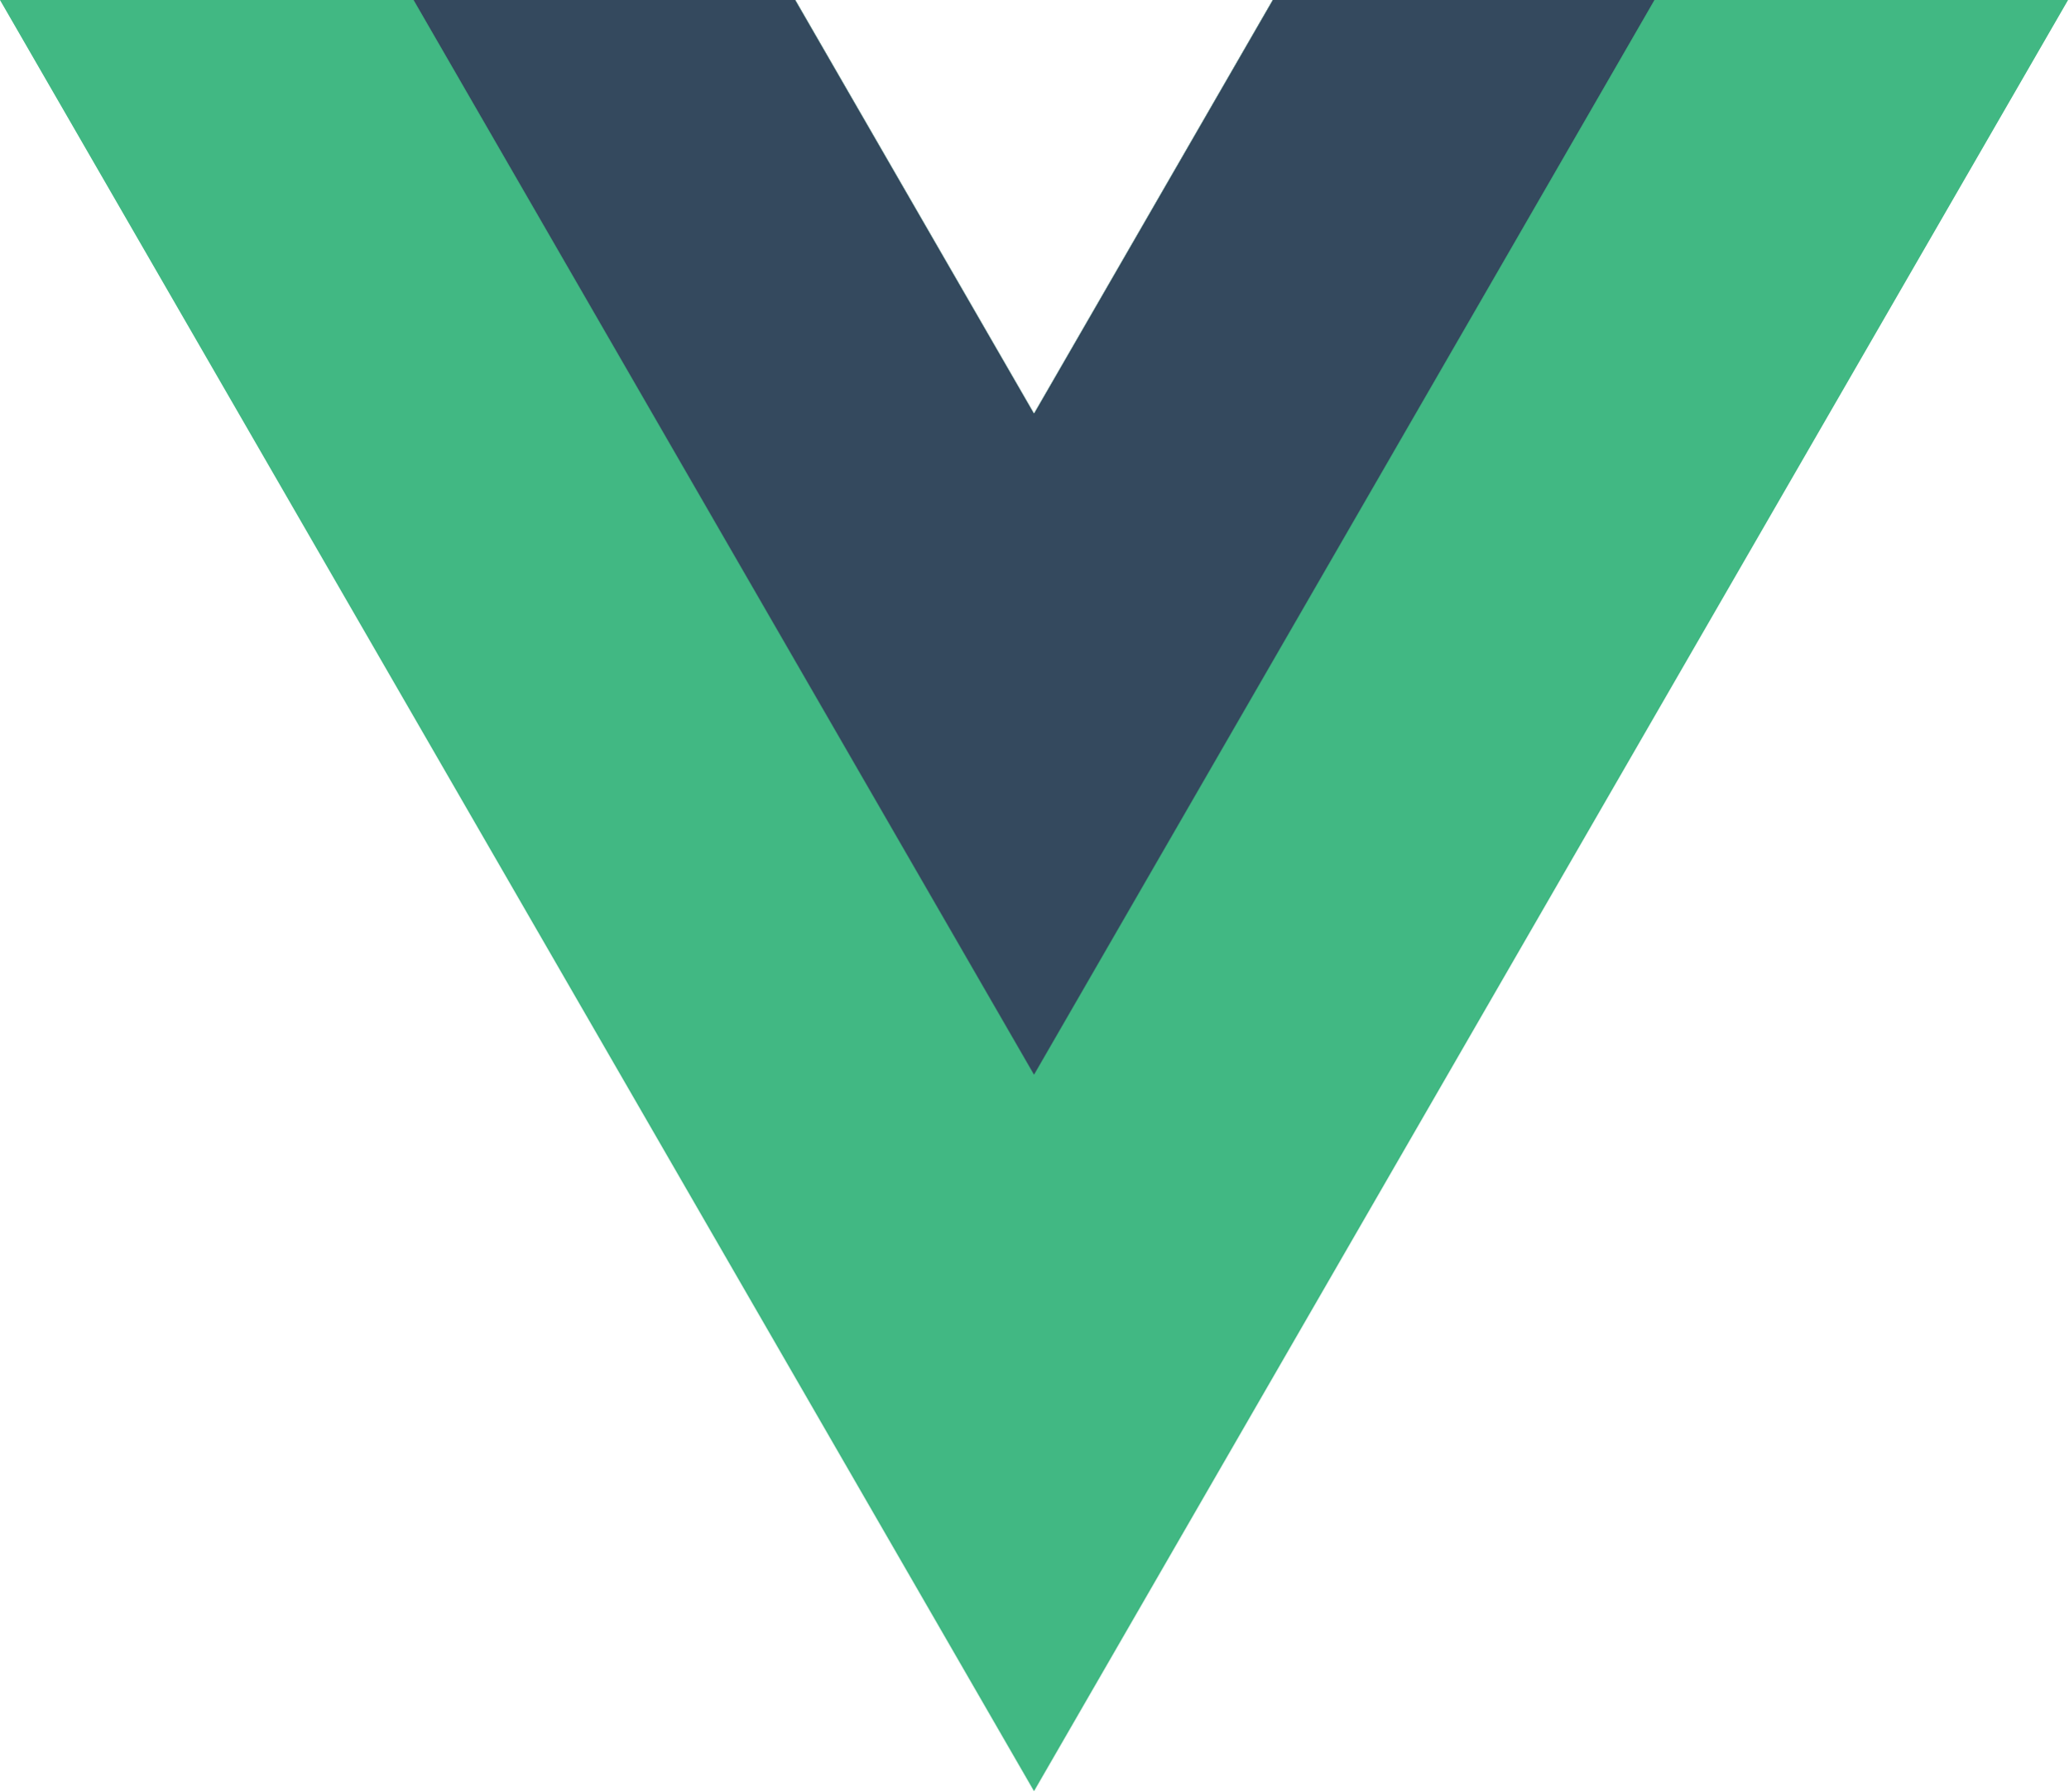
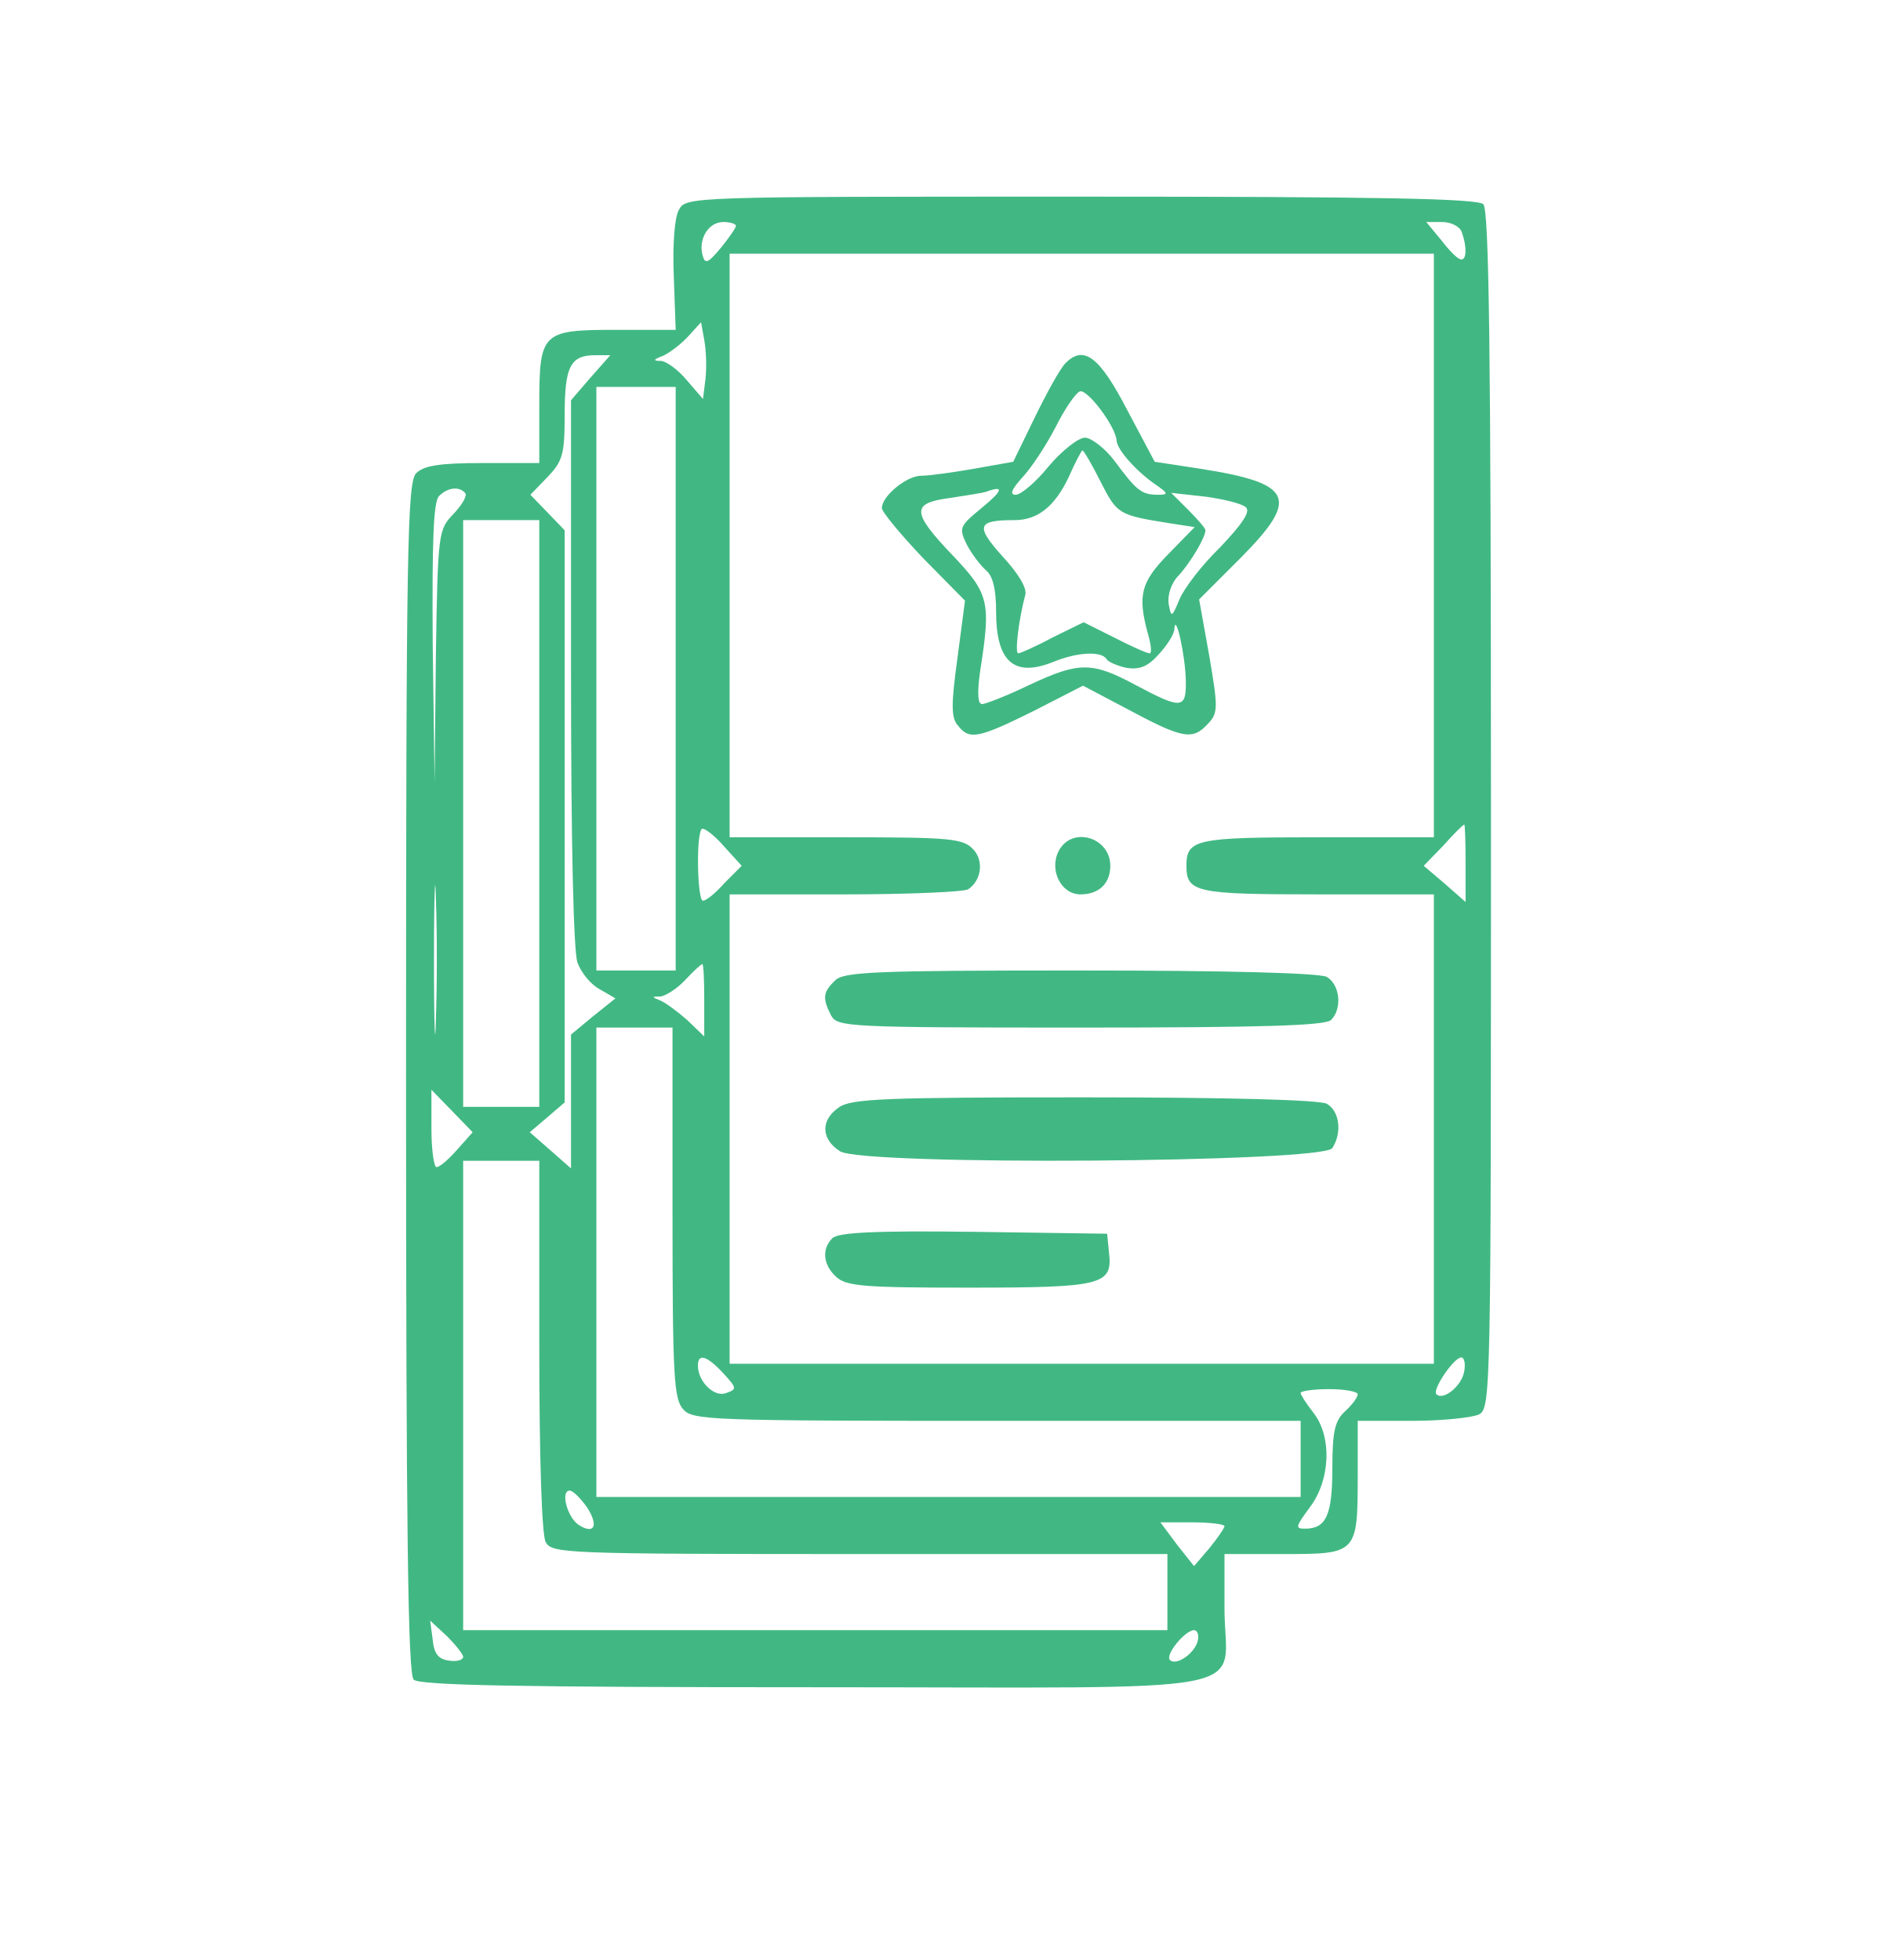
- <svg xmlns="http://www.w3.org/2000/svg" viewBox="0 0 261.76 226.69">
-   <path d="M161.096.001l-30.225 52.351L100.647.001H-.005l130.877 226.688L261.749.001z" fill="#41b883" />
-   <path d="M161.096.001l-30.225 52.351L100.647.001H52.346l78.526 136.01L209.398.001z" fill="#34495e" />
+ <svg xmlns="http://www.w3.org/2000/svg" version="1.0" width="300pt" height="309pt" viewBox="0 0 300 309" preserveAspectRatio="xMidYMid meet">
+   <g transform="translate(0,309) scale(0.1,-0.1)" fill="#41b883" stroke="none">
+     <path d="M1070 2759 c-7 -12 -10 -56 -8 -105 l3 -84 -92 0 c-120 0 -123 -3 -123 -121 l0 -89 -89 0 c-68 0 -93 -4 -105 -16 -14 -14 -16 -114 -16 -953 0 -715 3 -940 12 -949 9 -9 164 -12 635 -12 720 0 643 -15 643 124 l0 86 95 0 c114 0 115 1 115 124 l0 86 86 0 c47 0 94 5 105 10 19 10 19 32 19 953 0 720 -3 946 -12 955 -9 9 -164 12 -635 12 -619 0 -622 0 -633 -21z m90 -25 c0 -3 -11 -19 -24 -35 -21 -25 -25 -26 -29 -10 -6 25 10 51 33 51 11 0 20 -3 20 -6z m1144 -10 c8 -22 8 -44 -1 -43 -5 0 -18 13 -31 30 l-24 29 25 0 c14 0 28 -7 31 -16z m-44 -494 l0 -460 -183 0 c-192 0 -207 -3 -207 -45 0 -42 15 -45 207 -45 l183 0 0 -370 0 -370 -555 0 -555 0 0 370 0 370 183 0 c100 0 187 4 193 8 21 14 25 45 8 63 -16 17 -35 19 -201 19 l-183 0 0 460 0 460 555 0 555 0 0 -460z m-1148 263 l-4 -32 -25 29 c-14 17 -32 30 -41 31 -13 0 -13 2 3 8 11 5 29 19 40 31 l20 22 5 -28 c3 -16 4 -43 2 -61z m-181 2 l-31 -36 0 -428 c0 -273 4 -439 10 -458 6 -17 22 -36 36 -43 l24 -14 -35 -28 -35 -29 0 -106 0 -105 -33 29 -32 28 27 23 28 24 0 451 0 451 -27 28 -27 28 27 28 c24 25 27 36 27 98 0 76 9 94 48 94 l24 0 -31 -35z m134 -475 l0 -460 -62 0 -63 0 0 460 0 460 63 0 62 0 0 -460z m-332 293 c4 -4 -4 -18 -18 -33 -24 -25 -25 -28 -28 -225 l-2 -200 -3 221 c-1 160 1 223 10 232 13 13 31 16 41 5z m117 -505 l0 -463 -60 0 -60 0 0 463 0 462 60 0 60 0 0 -462z m292 -110 c-14 -16 -29 -28 -34 -28 -9 0 -11 104 -2 113 3 3 19 -9 34 -26 l29 -32 -27 -27z m1168 31 l0 -61 -33 29 -33 28 31 32 c16 18 31 33 33 33 1 0 2 -27 2 -61z m-1623 -246 c-1 -54 -3 -12 -3 92 0 105 2 149 3 98 2 -51 2 -136 0 -190z m423 30 l0 -57 -27 26 c-16 14 -35 28 -43 31 -13 5 -13 6 1 6 8 1 26 12 39 26 13 14 25 25 27 25 2 0 3 -26 3 -57z m-50 -335 c0 -257 2 -294 17 -310 15 -17 44 -18 495 -18 l478 0 0 -60 0 -60 -555 0 -555 0 0 370 0 370 60 0 60 0 0 -292z m-339 100 c-14 -16 -28 -28 -33 -28 -4 0 -8 27 -8 61 l0 61 33 -34 32 -33 -24 -27z m129 -309 c0 -181 4 -298 10 -310 10 -18 26 -19 495 -19 l485 0 0 -60 0 -60 -555 0 -555 0 0 370 0 370 60 0 60 0 0 -291z m290 -44 c21 -23 22 -25 5 -31 -19 -8 -45 18 -45 43 0 20 14 16 40 -12z m1168 4 c-3 -23 -33 -48 -44 -37 -7 7 27 57 39 58 5 0 7 -10 5 -21z m-168 -37 c0 -5 -9 -17 -20 -27 -16 -15 -20 -31 -20 -90 0 -74 -10 -95 -43 -95 -16 0 -15 3 7 33 33 43 36 112 6 150 -11 14 -20 28 -20 31 0 3 20 6 45 6 25 0 45 -4 45 -8z m-1215 -178 c19 -29 12 -44 -13 -28 -18 12 -29 54 -14 54 5 0 17 -12 27 -26z m1005 -30 c0 -3 -11 -19 -24 -35 l-24 -28 -27 34 -26 35 50 0 c28 0 51 -3 51 -6z m-1200 -206 c0 -5 -10 -8 -22 -6 -17 2 -24 11 -26 33 l-4 30 26 -24 c14 -14 26 -29 26 -33z m1158 26 c-4 -20 -34 -41 -44 -31 -8 8 24 47 38 47 5 0 8 -7 6 -16z" />
+     <path d="M1679 2517 c-8 -8 -29 -46 -48 -85 l-34 -70 -62 -11 c-34 -6 -71 -11 -83 -11 -23 0 -62 -32 -62 -51 0 -6 29 -41 65 -79 l66 -67 -12 -91 c-10 -73 -10 -94 1 -106 18 -23 32 -20 119 23 l78 40 74 -39 c84 -45 99 -47 123 -21 16 17 16 25 2 107 l-16 89 66 66 c93 94 82 117 -64 140 l-72 11 -43 81 c-44 85 -69 104 -98 74z m81 -122 c1 -14 30 -47 60 -68 22 -15 22 -17 5 -17 -26 0 -34 7 -68 53 -15 20 -37 37 -47 37 -10 0 -36 -20 -57 -45 -20 -25 -44 -45 -52 -45 -10 0 -7 8 11 28 14 15 37 50 52 79 14 28 31 53 38 56 12 4 57 -56 58 -78z m-25 -65 c26 -51 28 -52 109 -65 l39 -6 -42 -43 c-43 -44 -48 -65 -32 -124 5 -17 7 -32 3 -32 -4 0 -29 11 -56 25 l-48 24 -49 -24 c-26 -14 -51 -25 -54 -25 -6 0 1 55 11 92 3 11 -11 34 -36 61 -43 48 -40 57 19 57 37 0 64 22 86 69 10 23 20 41 21 41 2 0 15 -22 29 -50z m-188 -41 c-35 -29 -36 -31 -23 -58 8 -15 22 -33 30 -40 11 -9 16 -30 16 -65 0 -79 28 -104 89 -80 38 16 77 18 85 5 3 -5 18 -11 32 -14 20 -3 33 2 50 21 13 14 25 32 25 41 2 26 17 -41 18 -81 1 -46 -6 -47 -79 -8 -69 37 -89 37 -168 0 -35 -17 -69 -30 -74 -30 -7 0 -8 17 -3 53 17 108 14 121 -43 181 -66 69 -66 83 -4 91 26 4 52 8 57 10 28 10 26 2 -8 -26z m417 1 c7 -7 -6 -26 -41 -63 -29 -28 -57 -65 -64 -82 -12 -29 -13 -29 -17 -7 -2 14 4 33 16 45 19 21 42 60 42 71 0 3 -12 17 -27 32 l-27 27 54 -6 c29 -4 58 -11 64 -17z" />
+     <path d="M1669 1749 c-16 -30 3 -69 34 -69 29 0 47 17 47 45 0 45 -60 63 -81 24z" />
+     <path d="M1316 1544 c-19 -18 -20 -28 -6 -55 10 -18 25 -19 393 -19 285 0 386 3 395 12 18 18 14 56 -7 68 -13 6 -154 10 -390 10 -323 0 -372 -2 -385 -16z" />
+     <path d="M1322 1344 c-29 -20 -28 -50 2 -69 35 -23 762 -18 776 5 16 25 11 59 -9 70 -13 6 -152 10 -383 10 -313 0 -367 -2 -386 -16z" />
+     <path d="M1312 1138 c-17 -17 -15 -42 6 -61 16 -15 46 -17 208 -17 211 0 228 4 222 55 l-3 30 -210 3 c-155 2 -214 -1 -223 -10z" />
+   </g>
</svg>
